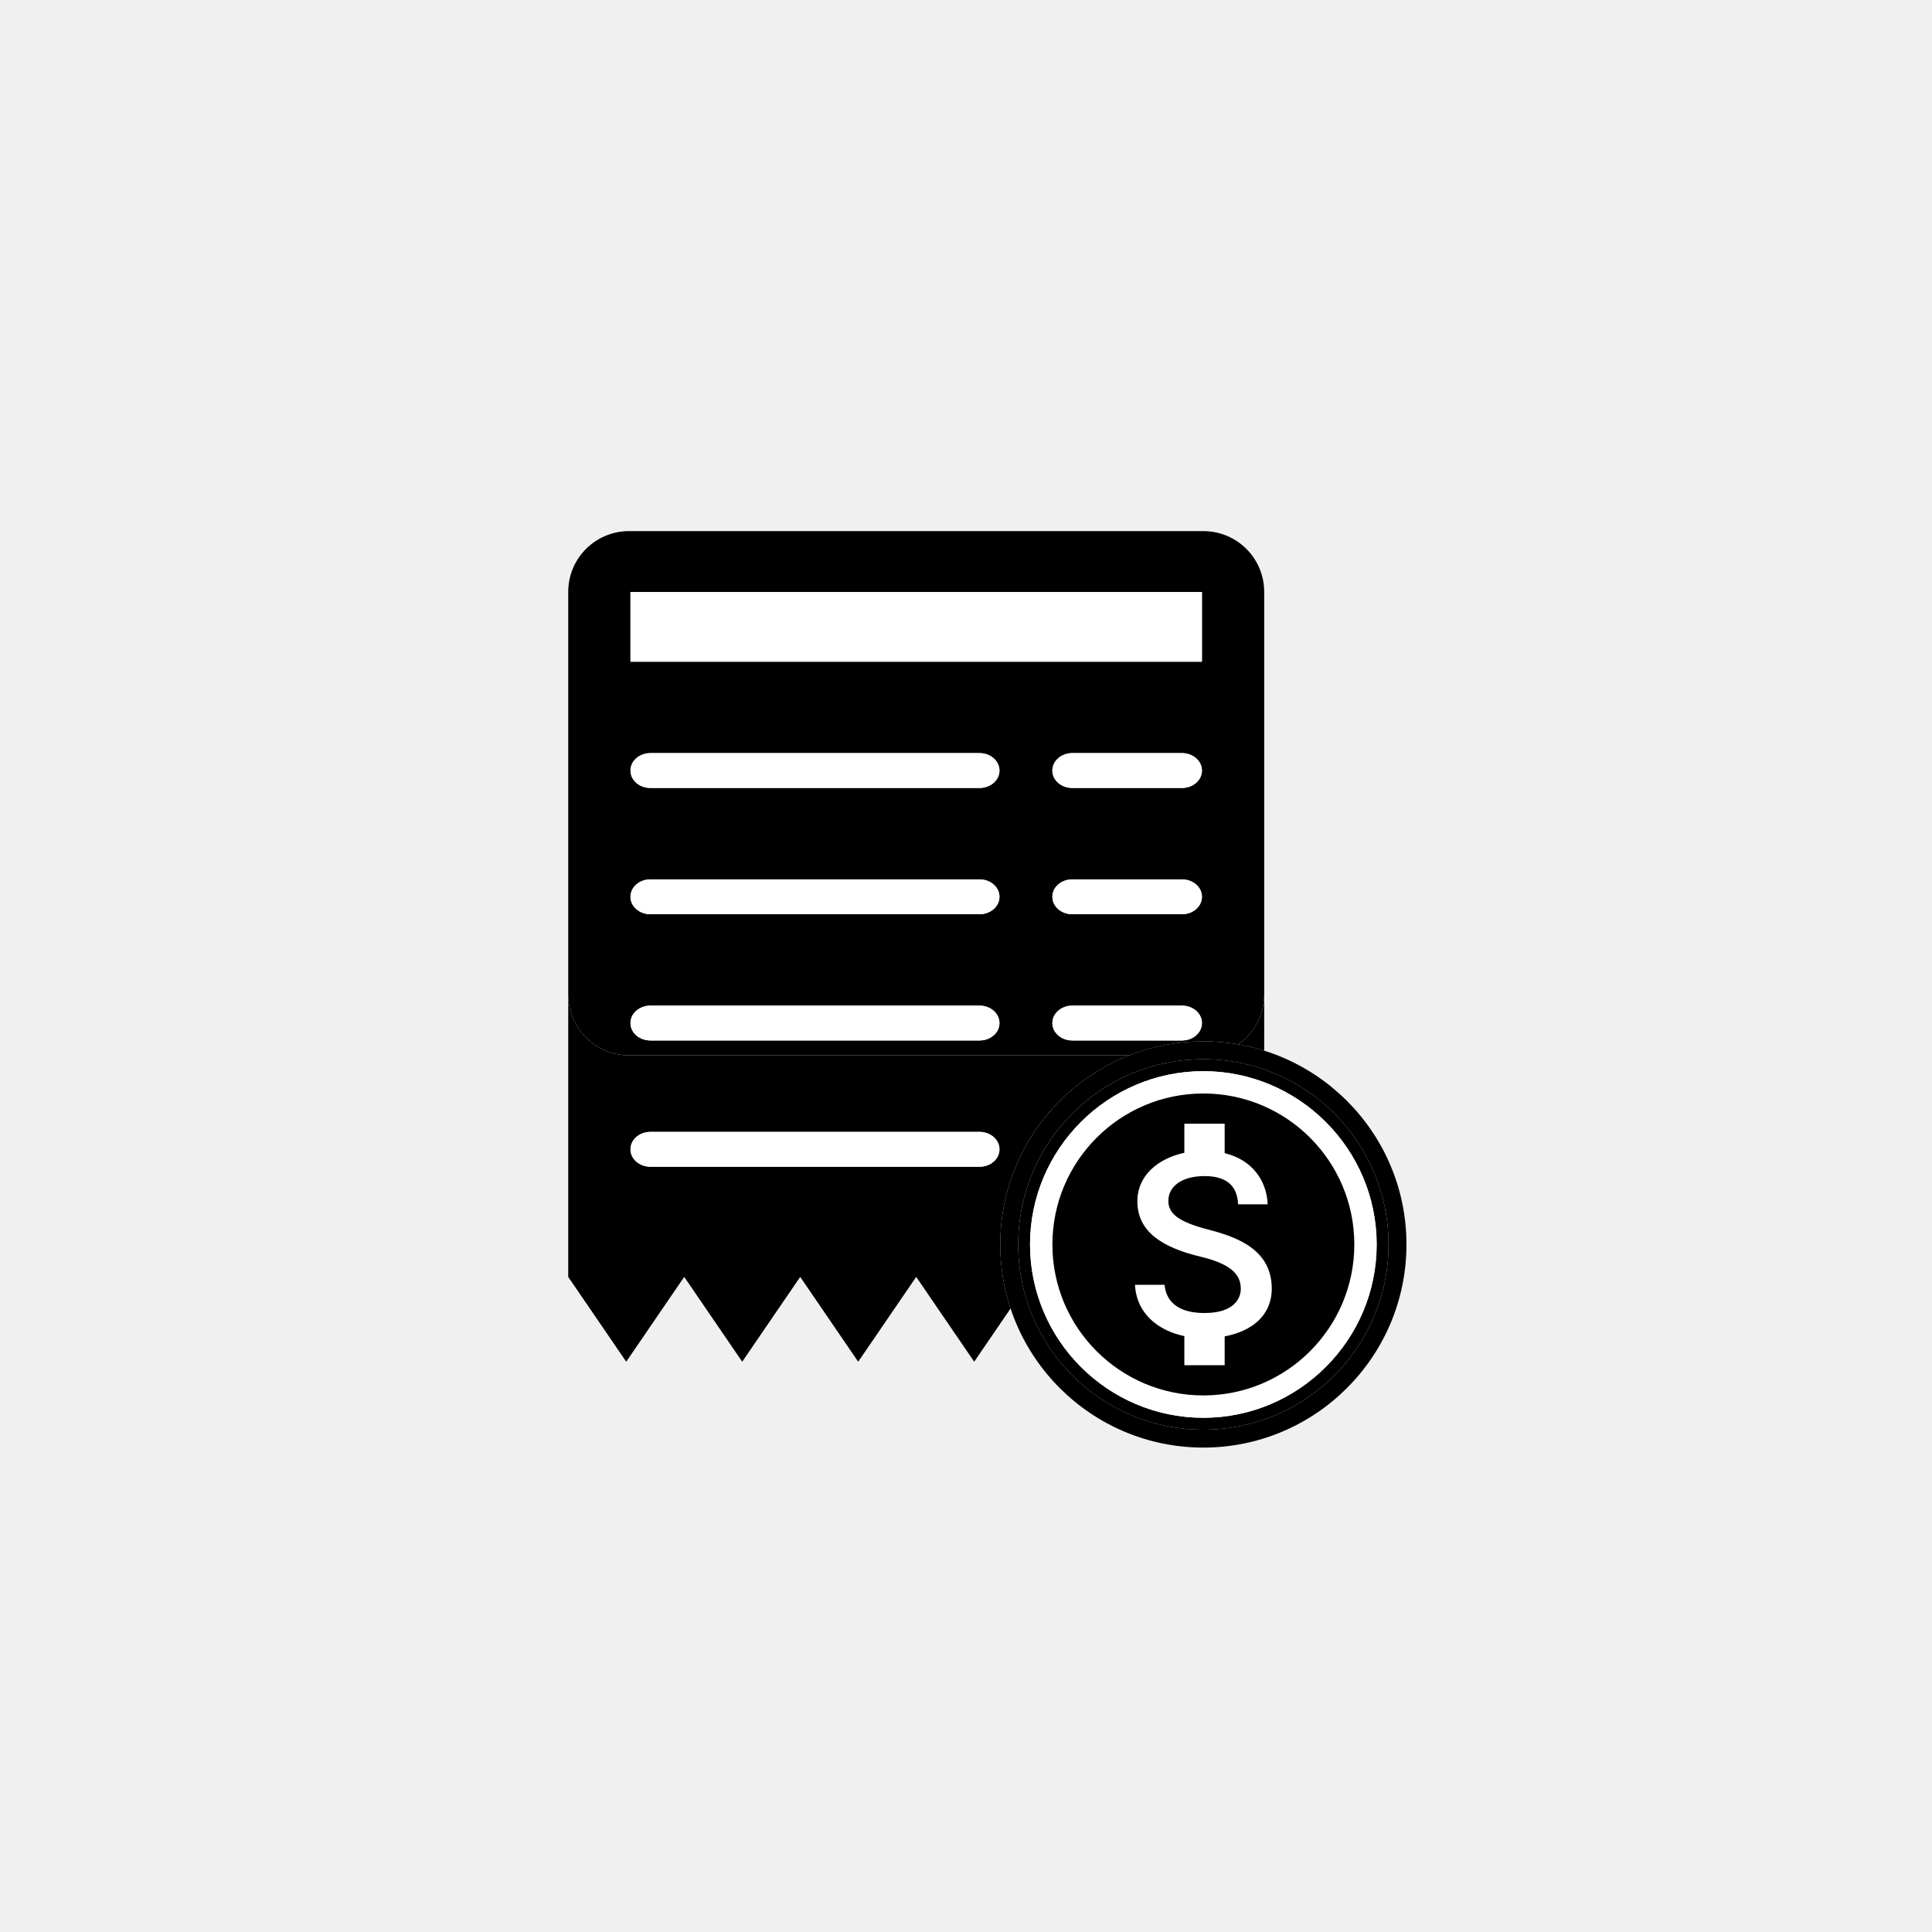
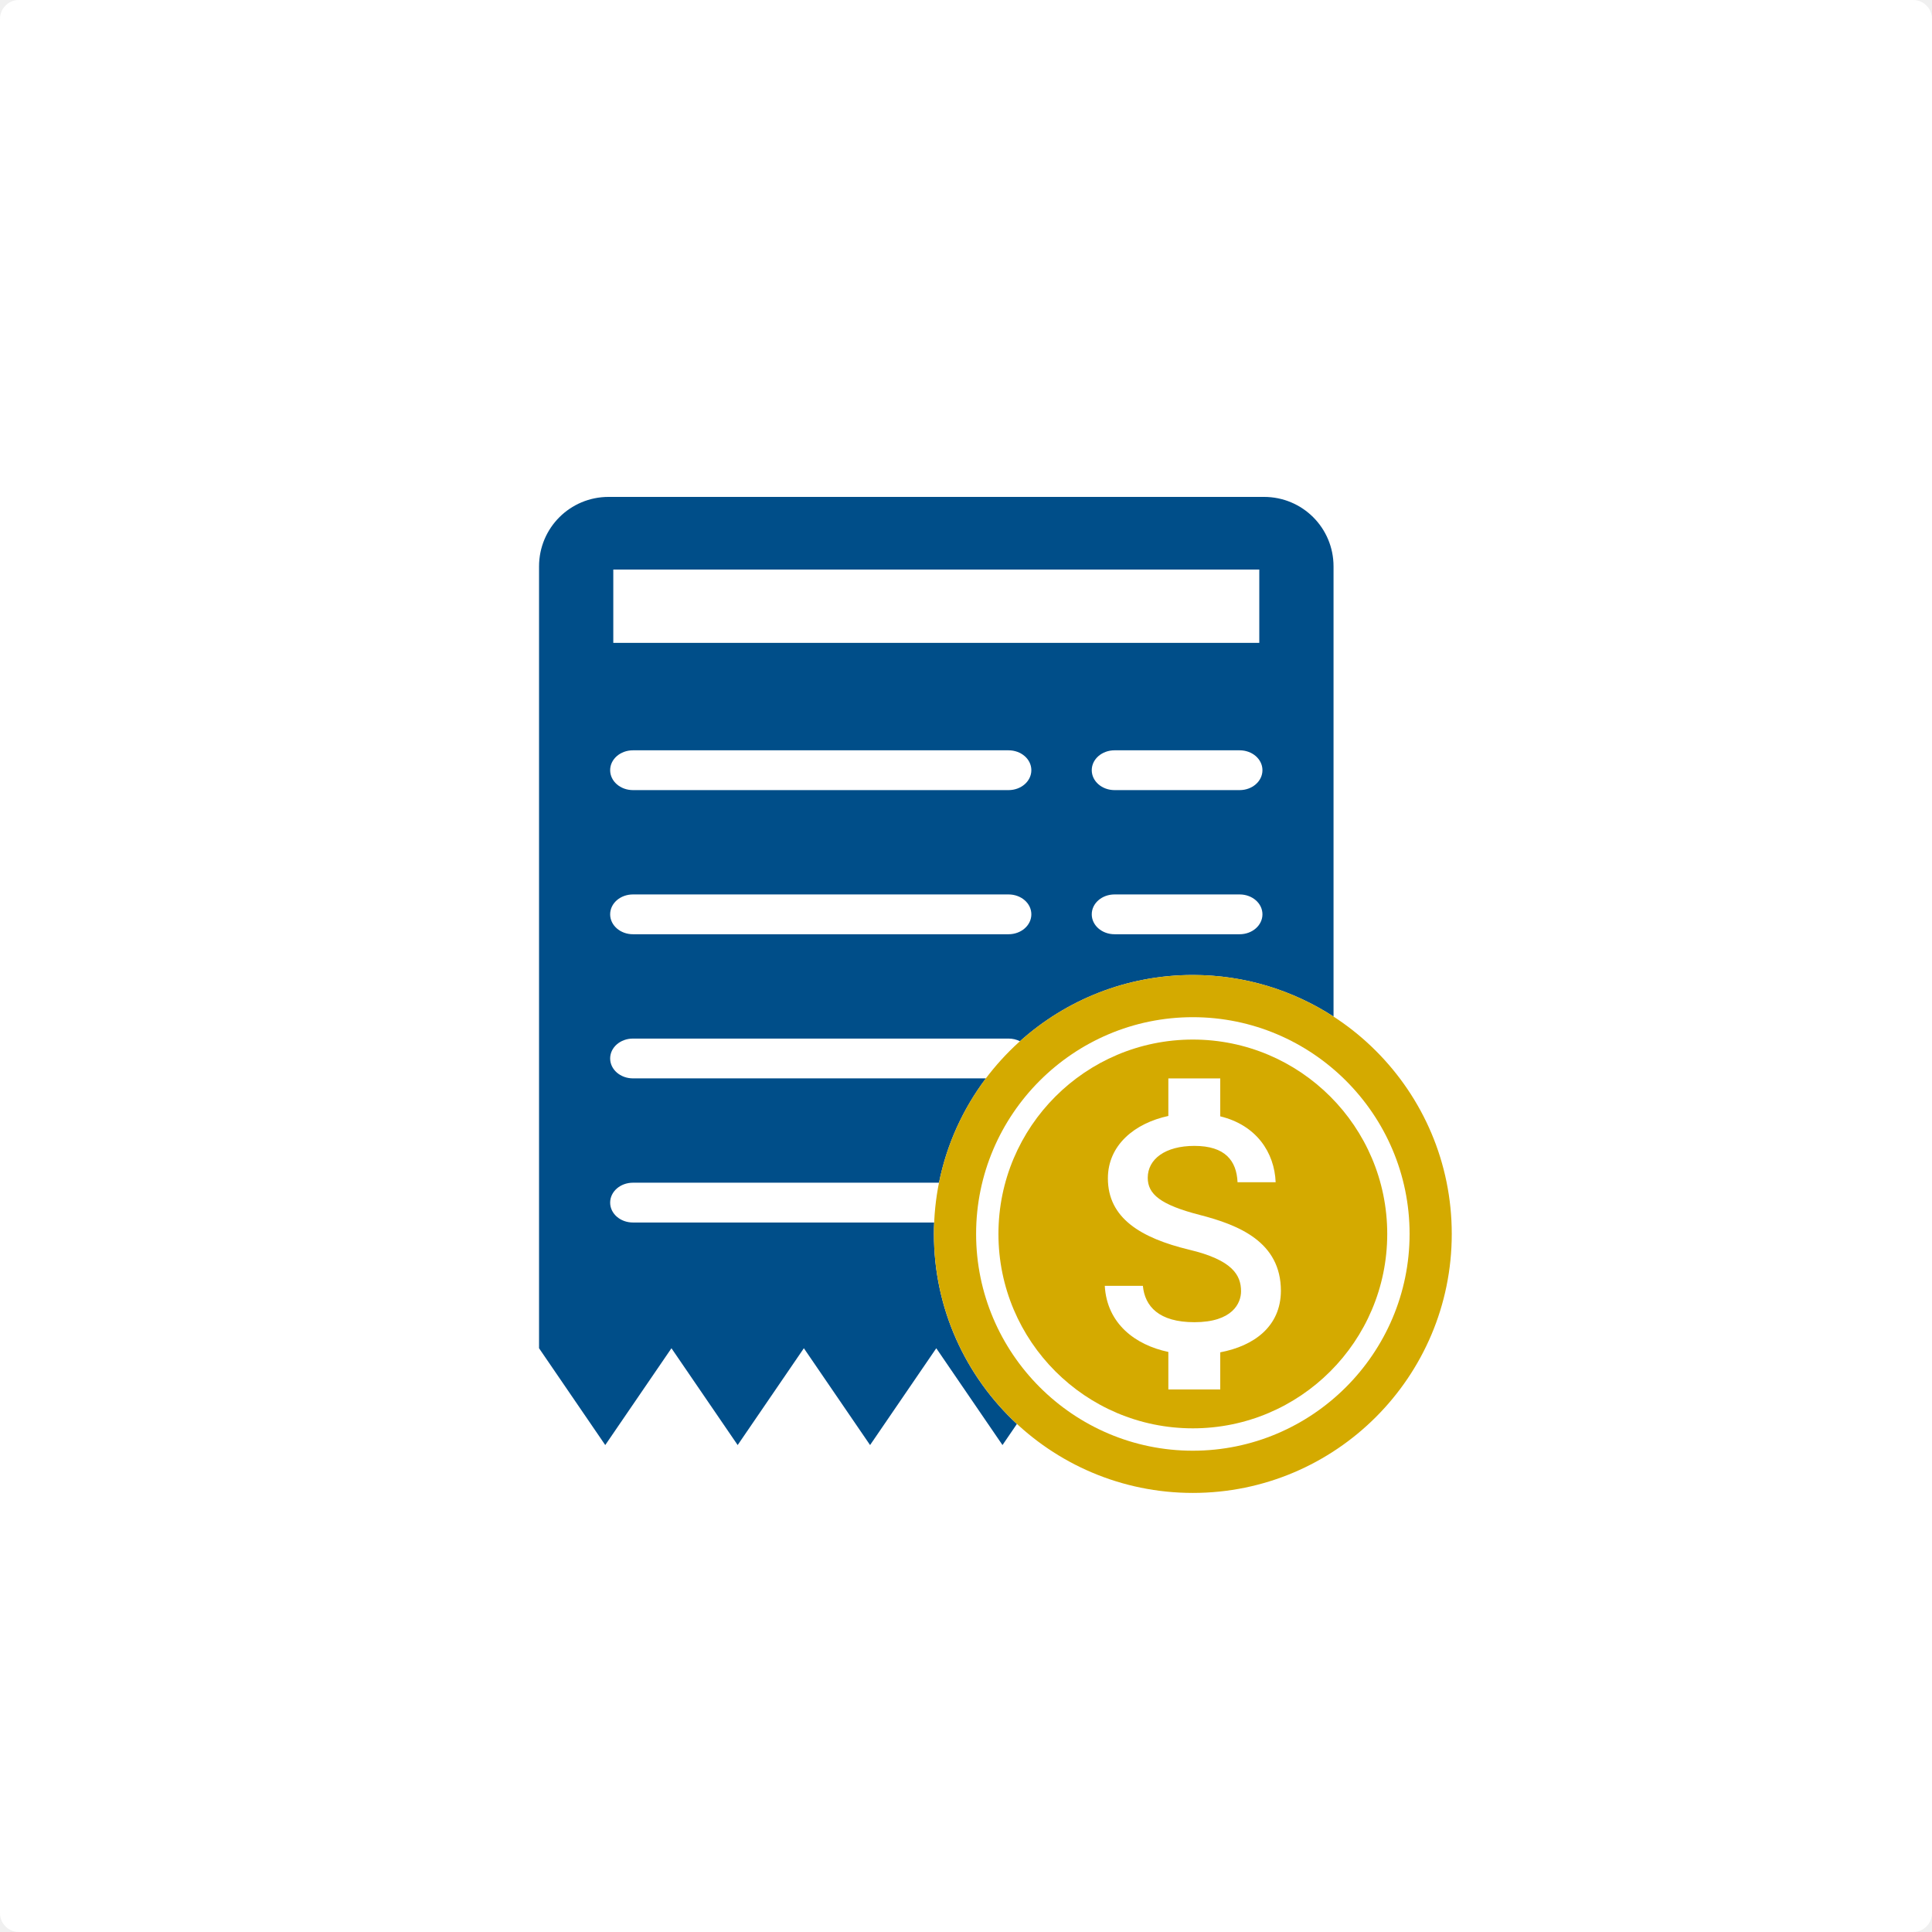
<svg xmlns="http://www.w3.org/2000/svg" xmlns:xlink="http://www.w3.org/1999/xlink" viewBox="0 0 108 108" width="108" height="108" version="1.1" id="svg3">
  <defs id="defs3" />
-   <g id="g5" transform="matrix(1.054892,0,0,1.054838,-1.075187,-3.909702)" style="display:none;stroke-width:0.948">
-     <g id="g7" style="stroke-width:0.948">
-       <path id="path1" style="stroke-width:0.948" d="m 31.13,53.357 v 18.018 l 3.073,4.496 3.073,-4.496 3.073,4.496 3.073,-4.496 3.073,4.496 3.073,-4.496 3.073,4.496 3.073,-4.496 3.073,4.496 3.073,-4.496 3.073,4.496 3.073,-4.496 V 53.357 Z" />
-       <g id="g6">
-         <rect style="fill:#000000;stroke:none;stroke-width:2.37;stroke-linecap:round;stroke-dasharray:none;paint-order:fill markers stroke" id="rect7" width="36.88" height="27.782" x="31.131" y="31.852" ry="3.228" />
-         <rect style="fill:#ffffff;stroke:#ffffff;stroke-width:2.37;stroke-linecap:round;stroke-dasharray:none;paint-order:fill markers stroke" id="rect5" width="27.912" height="1.323" x="35.615" y="36.265" />
-         <g id="g8" transform="matrix(0.9999661,0,0,0.8717252,0.472169,14.22329)" style="stroke-width:1.015">
-           <rect style="fill:#ffffff;stroke:none;stroke-width:2.538;stroke-linecap:round;stroke-dasharray:none;paint-order:fill markers stroke" id="rect5-2" width="19.553" height="2.118" x="33.959" y="33.72" ry="1.059" />
-           <rect style="fill:#ffffff;stroke:none;stroke-width:2.538;stroke-linecap:round;stroke-dasharray:none;paint-order:fill markers stroke" id="rect5-2-9" width="7.925" height="2.118" x="56.317" y="33.72" ry="1.059" />
+   <rect style="fill:#ffffff;fill-opacity:1;stroke:none;stroke-width:0.1;stroke-linecap:round;stroke-dasharray:none;paint-order:fill markers stroke" id="rect132" width="108" height="108" x="0" y="0" ry="1.057" />
+   <g id="g5" transform="matrix(1.062578,0,0,1.062517,-1.654037,-4.525402)" style="display:none;stroke-width:0.941">
+     <g id="g7" style="stroke-width:0.83" transform="matrix(1.133273,0,0,1.133273,-5.364083,-5.695436)">
+       <path id="path1" style="stroke-width:0.83" d="m 31.13,53.357 v 18.018 l 3.073,4.496 3.073,-4.496 3.073,4.496 3.073,-4.496 3.073,4.496 3.073,-4.496 3.073,4.496 3.073,-4.496 3.073,4.496 3.073,-4.496 3.073,4.496 3.073,-4.496 V 53.357 Z" />
+       <g id="g6" style="stroke-width:0.83">
+         <rect style="fill:#000000;stroke:none;stroke-width:2.076;stroke-linecap:round;stroke-dasharray:none;paint-order:fill markers stroke" id="rect7" width="36.88" height="27.782" x="31.131" y="31.852" ry="3.228" />
+         <rect style="fill:#ffffff;stroke:#ffffff;stroke-width:2.076;stroke-linecap:round;stroke-dasharray:none;paint-order:fill markers stroke" id="rect5" width="27.912" height="1.323" x="35.615" y="36.265" />
+         <g id="g8" transform="matrix(0.9999661,0,0,0.8717252,0.472169,14.22329)" style="stroke-width:0.889">
+           <rect style="fill:#ffffff;stroke:none;stroke-width:2.224;stroke-linecap:round;stroke-dasharray:none;paint-order:fill markers stroke" id="rect5-2" width="19.553" height="2.118" x="33.959" y="33.72" ry="1.059" />
+           <rect style="fill:#ffffff;stroke:none;stroke-width:2.224;stroke-linecap:round;stroke-dasharray:none;paint-order:fill markers stroke" id="rect5-2-9" width="7.925" height="2.118" x="56.317" y="33.72" ry="1.059" />
        </g>
-         <use x="0" y="0" xlink:href="#g8" id="use8" transform="translate(0,6.690928)" />
-         <use x="0" y="0" xlink:href="#use8" id="use9" transform="translate(0,6.690928)" />
-         <use x="0" y="0" xlink:href="#use9" id="use10" transform="translate(0,6.690928)" />
+         <use x="0" y="0" xlink:href="#g8" id="use8" transform="translate(0,6.690928)" style="stroke-width:0.83" />
+         <use x="0" y="0" xlink:href="#use8" id="use9" transform="translate(0,6.690928)" style="stroke-width:0.83" />
+         <use x="0" y="0" xlink:href="#use9" id="use10" transform="translate(0,6.690928)" style="stroke-width:0.83" />
      </g>
    </g>
-     <path fill="#000000" d="m 75.074,69.656 a 10.287,10.287 0 1 1 -20.574,0 10.287,10.287 0 1 1 20.574,0 z" id="path2" style="fill:#000000;stroke:#000000;stroke-width:0.948" />
-     <g transform="matrix(0.8,0,0,0.8,55.18724,60.05626)" id="g3" style="stroke-width:0.948">
-       <circle style="fill:#ffffff;stroke:#ffffff;stroke-width:2.37;stroke-linecap:round;stroke-dasharray:none;paint-order:fill markers stroke" id="path5" cx="76.721" cy="46.624" r="8" transform="matrix(1.25,0,0,1.25,-83.90135,-46.27973)" />
-       <path fill="#000000" fill-rule="evenodd" d="M 12,2 C 6.48,2 2,6.48 2,12 2,17.52 6.48,22 12,22 17.52,22 22,17.52 22,12 22,6.48 17.52,2 12,2 Z m 1.41,16.09 V 20 H 10.74 V 18.07 C 9.03,17.71 7.58,16.61 7.47,14.67 h 1.96 c 0.1,1.05 0.82,1.87 2.65,1.87 1.96,0 2.4,-0.98 2.4,-1.59 0,-0.83 -0.44,-1.61 -2.67,-2.14 C 9.33,12.21 7.63,11.19 7.63,9.14 7.63,7.42 9.02,6.3 10.74,5.93 V 4 h 2.67 v 1.95 c 1.86,0.45 2.79,1.86 2.85,3.39 H 14.3 C 14.25,8.23 13.66,7.47 12.08,7.47 c -1.5,0 -2.4,0.68 -2.4,1.64 0,0.84 0.65,1.39 2.67,1.91 2.02,0.52 4.18,1.39 4.18,3.91 -0.01,1.83 -1.38,2.83 -3.12,3.16 z" id="path3" style="stroke-width:0.948" />
+     <g transform="matrix(1.022689,0,0,1.022687,52.03784,56.90674)" id="g3" style="stroke-width:0.736">
+       <path fill="#000000" d="m 75.074,69.656 a 10.287,10.287 0 1 1 -20.574,0 10.287,10.287 0 1 1 20.574,0 z" id="path2" style="display:inline;fill:#000000;stroke:#000000;stroke-width:0.736" transform="matrix(1.25,0,0,1.25,-68.98405,-75.07032)" />
+       <circle style="fill:#ffffff;stroke:#ffffff;stroke-width:1.841;stroke-linecap:round;stroke-dasharray:none;paint-order:fill markers stroke" id="path5" cx="76.721" cy="46.624" r="8" transform="matrix(1.25,0,0,1.25,-83.90135,-46.27973)" />
+       <path fill="#000000" fill-rule="evenodd" d="M 12,2 C 6.48,2 2,6.48 2,12 2,17.52 6.48,22 12,22 17.52,22 22,17.52 22,12 22,6.48 17.52,2 12,2 Z m 1.41,16.09 V 20 H 10.74 V 18.07 C 9.03,17.71 7.58,16.61 7.47,14.67 h 1.96 c 0.1,1.05 0.82,1.87 2.65,1.87 1.96,0 2.4,-0.98 2.4,-1.59 0,-0.83 -0.44,-1.61 -2.67,-2.14 C 9.33,12.21 7.63,11.19 7.63,9.14 7.63,7.42 9.02,6.3 10.74,5.93 V 4 h 2.67 v 1.95 c 1.86,0.45 2.79,1.86 2.85,3.39 H 14.3 C 14.25,8.23 13.66,7.47 12.08,7.47 c -1.5,0 -2.4,0.68 -2.4,1.64 0,0.84 0.65,1.39 2.67,1.91 2.02,0.52 4.18,1.39 4.18,3.91 -0.01,1.83 -1.38,2.83 -3.12,3.16 z" id="path3" style="stroke-width:0.736" />
    </g>
  </g>
-   <circle style="display:none;fill:none;stroke:#000000;stroke-width:1;stroke-linecap:round;stroke-dasharray:none;paint-order:fill markers stroke" id="path4" cx="54" cy="54" r="34.151" />
-   <path d="m 31.764,55.588 v 15.791 l 3.242,4.742 3.242,-4.742 3.242,4.742 3.242,-4.742 3.242,4.742 3.242,-4.742 3.242,4.742 2.033,-2.975 c -0.374,-1.126 -0.577,-2.329 -0.576,-3.58 -0.002,-4.803 2.99,-8.915 7.209,-10.572 H 35.17 c -1.887,0 -3.406,-1.52 -3.406,-3.406 z m 38.906,0 c 0,1.158 -0.573,2.178 -1.451,2.793 0.495,0.086 0.98,0.203 1.451,0.352 z m -34.309,7.686 h 18.393 c 0.619,10e-7 1.117,0.435 1.117,0.975 0,0.539 -0.498,0.973 -1.117,0.973 H 36.361 c -0.619,0 -1.117,-0.433 -1.117,-0.973 0,-0.539 0.498,-0.975 1.117,-0.975 z" style="stroke-width:0.948" id="path45" />
-   <path d="m 35.17,29.689 c -1.887,0 -3.406,1.518 -3.406,3.404 v 22.494 c 0,1.887 1.52,3.406 3.406,3.406 H 63.125 c 1.284,-0.504 2.681,-0.781 4.143,-0.781 0.665,0 1.317,0.058 1.951,0.168 0.878,-0.615 1.451,-1.635 1.451,-2.793 V 33.094 c 0,-1.887 -1.52,-3.404 -3.406,-3.404 z m 0.074,3.404 h 31.945 v 3.896 H 35.244 Z m 1.117,9.006 h 18.393 c 0.619,0 1.117,0.435 1.117,0.975 0,0.539 -0.498,0.973 -1.117,0.973 H 36.361 c -0.619,0 -1.117,-0.433 -1.117,-0.973 0,-0.539 0.498,-0.975 1.117,-0.975 z m 23.584,0 h 6.127 c 0.619,0 1.117,0.435 1.117,0.975 0,0.539 -0.498,0.973 -1.117,0.973 h -6.127 c -0.619,0 -1.117,-0.433 -1.117,-0.973 0,-0.539 0.498,-0.975 1.117,-0.975 z m -23.584,7.059 h 18.393 c 0.619,0 1.117,0.433 1.117,0.973 0,0.539 -0.498,0.975 -1.117,0.975 H 36.361 c -0.619,0 -1.117,-0.435 -1.117,-0.975 0,-0.539 0.498,-0.973 1.117,-0.973 z m 23.584,0 h 6.127 c 0.619,0 1.117,0.433 1.117,0.973 0,0.539 -0.498,0.975 -1.117,0.975 h -6.127 c -0.619,0 -1.117,-0.435 -1.117,-0.975 0,-0.539 0.498,-0.973 1.117,-0.973 z m -23.584,7.057 h 18.393 c 0.619,0 1.117,0.435 1.117,0.975 0,0.539 -0.498,0.973 -1.117,0.973 H 36.361 c -0.619,0 -1.117,-0.433 -1.117,-0.973 0,-0.539 0.498,-0.975 1.117,-0.975 z m 23.584,0 h 6.127 c 0.619,0 1.117,0.435 1.117,0.975 0,0.539 -0.498,0.973 -1.117,0.973 h -6.127 c -0.619,0 -1.117,-0.433 -1.117,-0.973 0,-0.539 0.498,-0.975 1.117,-0.975 z" style="stroke-width:2.37;stroke-linecap:round;paint-order:fill markers stroke" id="path44" />
-   <path d="" style="baseline-shift:baseline;display:inline;overflow:visible;vector-effect:none;fill:#ffffff;stroke-linecap:round;paint-order:fill markers stroke;enable-background:accumulate;stop-color:#000000;stop-opacity:1" id="path43" />
-   <path d="m 35.244,33.094 v 3.896 H 67.189 V 33.094 Z" style="baseline-shift:baseline;display:inline;overflow:visible;vector-effect:none;fill:#ffffff;stroke-linecap:round;paint-order:fill markers stroke;enable-background:accumulate;stop-color:#000000;stop-opacity:1" id="path42" />
-   <path d="m 36.361,42.1 c -0.619,0 -1.117,0.435 -1.117,0.975 0,0.539 0.498,0.973 1.117,0.973 h 18.393 c 0.619,0 1.117,-0.433 1.117,-0.973 0,-0.539 -0.498,-0.975 -1.117,-0.975 z" style="fill:#ffffff;stroke-width:2.538;stroke-linecap:round;paint-order:fill markers stroke" id="path41" />
-   <path d="m 59.945,42.1 c -0.619,0 -1.117,0.435 -1.117,0.975 0,0.539 0.498,0.973 1.117,0.973 h 6.127 c 0.619,0 1.117,-0.433 1.117,-0.973 0,-0.539 -0.498,-0.975 -1.117,-0.975 z" style="fill:#ffffff;stroke-width:2.538;stroke-linecap:round;paint-order:fill markers stroke" id="path40" />
-   <path d="m 36.361,49.158 c -0.619,0 -1.117,0.433 -1.117,0.973 0,0.539 0.498,0.975 1.117,0.975 h 18.393 c 0.619,0 1.117,-0.435 1.117,-0.975 0,-0.539 -0.498,-0.973 -1.117,-0.973 z" style="fill:#ffffff;stroke-width:2.538;stroke-linecap:round;paint-order:fill markers stroke" id="path39" />
-   <path d="m 59.945,49.158 c -0.619,0 -1.117,0.433 -1.117,0.973 0,0.539 0.498,0.975 1.117,0.975 h 6.127 c 0.619,0 1.117,-0.435 1.117,-0.975 0,-0.539 -0.498,-0.973 -1.117,-0.973 z" style="fill:#ffffff;stroke-width:2.538;stroke-linecap:round;paint-order:fill markers stroke" id="path38" />
-   <path d="m 36.361,56.215 c -0.619,0 -1.117,0.435 -1.117,0.975 0,0.539 0.498,0.973 1.117,0.973 h 18.393 c 0.619,0 1.117,-0.433 1.117,-0.973 0,-0.539 -0.498,-0.975 -1.117,-0.975 z" style="fill:#ffffff;stroke-width:2.538;stroke-linecap:round;paint-order:fill markers stroke" id="path37" />
-   <path d="m 59.945,56.215 c -0.619,0 -1.117,0.435 -1.117,0.975 0,0.539 0.498,0.973 1.117,0.973 h 6.127 c 0.619,0 1.117,-0.433 1.117,-0.973 0,-0.539 -0.498,-0.975 -1.117,-0.975 z" style="fill:#ffffff;stroke-width:2.538;stroke-linecap:round;paint-order:fill markers stroke" id="path36" />
-   <path d="m 36.361,63.273 c -0.619,0 -1.117,0.435 -1.117,0.975 0,0.539 0.498,0.973 1.117,0.973 h 18.393 c 0.619,0 1.117,-0.433 1.117,-0.973 0,-0.539 -0.498,-0.975 -1.117,-0.975 z" style="fill:#ffffff;stroke-width:2.538;stroke-linecap:round;paint-order:fill markers stroke" id="path35" />
-   <path d="" style="fill:#ffffff;stroke-width:2.538;stroke-linecap:round;paint-order:fill markers stroke" id="path34" />
-   <path d="m 67.268,59.211 c -5.724,0 -10.351,4.631 -10.35,10.355 -0.002,5.724 4.625,10.355 10.35,10.355 5.724,0 10.353,-4.631 10.352,-10.355 0.002,-5.724 -4.627,-10.355 -10.352,-10.355 z m 0,0.668 c 5.336,0 9.689,4.351 9.689,9.688 0,5.336 -4.353,9.688 -9.689,9.688 -5.336,0 -9.689,-4.351 -9.689,-9.688 0,-5.336 4.353,-9.688 9.689,-9.688 z" style="baseline-shift:baseline;display:inline;overflow:visible;vector-effect:none;enable-background:accumulate;stop-color:#000000;stop-opacity:1" id="path33" />
-   <path d="m 67.268,58.213 c -6.265,0 -11.354,5.089 -11.352,11.354 -0.002,6.265 5.087,11.354 11.352,11.354 6.265,0 11.355,-5.089 11.354,-11.354 0.002,-6.265 -5.089,-11.354 -11.354,-11.354 z m 0,0.998 c 5.724,0 10.353,4.631 10.352,10.355 0.002,5.724 -4.627,10.355 -10.352,10.355 -5.724,0 -10.351,-4.631 -10.35,-10.355 -0.002,-5.724 4.625,-10.355 10.35,-10.355 z" style="baseline-shift:baseline;display:inline;overflow:visible;vector-effect:none;enable-background:accumulate;stop-color:#000000;stop-opacity:1" id="path32" />
-   <path d="m 66.205,62.814 v 1.629 c -1.452,0.312 -2.625,1.258 -2.625,2.709 0,1.73 1.434,2.591 3.527,3.098 1.882,0.447 2.254,1.106 2.254,1.807 0,0.515 -0.371,1.342 -2.025,1.342 -1.544,10e-7 -2.152,-0.692 -2.236,-1.578 h -1.654 c 0.093,1.637 1.317,2.565 2.76,2.869 v 1.627 h 2.254 v -1.611 c 1.468,-0.278 2.624,-1.122 2.633,-2.666 0,-2.127 -1.823,-2.86 -3.527,-3.299 -1.705,-0.439 -2.254,-0.904 -2.254,-1.613 0,-0.81 0.76,-1.383 2.025,-1.383 1.333,0 1.831,0.641 1.873,1.578 h 1.654 c -0.051,-1.291 -0.835,-2.482 -2.404,-2.861 v -1.646 z" style="baseline-shift:baseline;display:inline;overflow:visible;vector-effect:none;fill:#ffffff;stroke-linecap:round;paint-order:fill markers stroke;enable-background:accumulate;stop-color:#000000;stop-opacity:1" id="path31" />
-   <path d="m 67.268,59.879 c -5.336,0 -9.689,4.351 -9.689,9.688 0,5.336 4.353,9.688 9.689,9.688 5.336,0 9.689,-4.351 9.689,-9.688 0,-5.336 -4.353,-9.688 -9.689,-9.688 z m 0,1.248 c 4.658,0 8.439,3.781 8.439,8.439 0,4.658 -3.781,8.439 -8.439,8.439 -4.658,0 -8.438,-3.781 -8.438,-8.439 0,-4.658 3.779,-8.439 8.438,-8.439 z" style="baseline-shift:baseline;display:inline;overflow:visible;vector-effect:none;fill:#ffffff;stroke-linecap:round;paint-order:fill markers stroke;enable-background:accumulate;stop-color:#000000;stop-opacity:1" id="path30" />
-   <path d="m 67.268,61.127 c -4.658,0 -8.438,3.781 -8.438,8.439 0,4.658 3.779,8.439 8.438,8.439 4.658,0 8.439,-3.781 8.439,-8.439 0,-4.658 -3.781,-8.439 -8.439,-8.439 z m -1.062,1.688 h 2.254 v 1.646 c 1.57,0.38 2.354,1.57 2.404,2.861 h -1.654 c -0.042,-0.937 -0.54,-1.578 -1.873,-1.578 -1.266,0 -2.025,0.573 -2.025,1.383 0,0.709 0.549,1.174 2.254,1.613 1.705,0.439 3.527,1.172 3.527,3.299 -0.008,1.544 -1.164,2.388 -2.633,2.666 v 1.611 H 66.205 V 74.689 C 64.762,74.386 63.538,73.457 63.445,71.82 h 1.654 c 0.084,0.886 0.692,1.578 2.236,1.578 1.654,0 2.025,-0.827 2.025,-1.342 0,-0.7 -0.372,-1.359 -2.254,-1.807 -2.093,-0.506 -3.527,-1.368 -3.527,-3.098 0,-1.451 1.173,-2.397 2.625,-2.709 z" style="fill-rule:evenodd;stroke-width:0.948" id="path29" />
+   <g id="g107" transform="matrix(1.062578,0,0,1.062517,-1.654037,-4.525402)" style="display:inline;stroke-width:0.941">
+     <path id="path99" style="stroke-width:0.941;fill:#004e89;fill-opacity:1" d="m 33.575,30.402 c -2.027,0 -3.66,1.631 -3.66,3.658 v 20.713 3.454 16.965 l 3.483,5.094 3.483,-5.094 3.483,5.094 3.483,-5.094 3.483,5.094 3.483,-5.094 3.483,5.094 0.759,-1.11 c -2.686,-2.489 -4.369,-6.048 -4.367,-9.996 -6.2e-5,-0.202 0.004,-0.403 0.013,-0.603 H 34.856 c -0.665,0 -1.2,-0.466 -1.2,-1.046 0,-0.58 0.535,-1.048 1.2,-1.048 h 16.1 c 0.407,-2.028 1.266,-3.894 2.467,-5.489 H 34.856 c -0.665,0 -1.2,-0.468 -1.2,-1.048 0,-0.58 0.535,-1.046 1.2,-1.046 h 19.758 c 0.219,0 0.425,0.051 0.601,0.14 2.412,-2.166 5.601,-3.485 9.095,-3.485 2.728,0 5.27,0.804 7.402,2.187 V 54.773 34.06 c 0,-2.027 -1.631,-3.658 -3.658,-3.658 z m 0.246,3.823 h 33.985 v 3.855 H 33.821 Z m 1.035,9.509 h 19.758 c 0.665,0 1.2,0.466 1.2,1.046 0,0.58 -0.535,1.048 -1.2,1.048 H 34.856 c -0.665,0 -1.2,-0.468 -1.2,-1.048 0,-0.58 0.535,-1.046 1.2,-1.046 z m 25.336,0 h 6.58 c 0.665,0 1.2,0.466 1.2,1.046 0,0.58 -0.535,1.048 -1.2,1.048 h -6.58 c -0.665,0 -1.2,-0.468 -1.2,-1.048 0,-0.58 0.535,-1.046 1.2,-1.046 z m -25.336,7.583 h 19.758 c 0.665,0 1.2,0.466 1.2,1.046 0,0.58 -0.535,1.048 -1.2,1.048 H 34.856 c -0.665,0 -1.2,-0.468 -1.2,-1.048 0,-0.58 0.535,-1.046 1.2,-1.046 z m 25.336,0 h 6.58 c 0.665,0 1.2,0.466 1.2,1.046 0,0.58 -0.535,1.048 -1.2,1.048 h -6.58 c -0.665,0 -1.2,-0.468 -1.2,-1.048 0,-0.58 0.535,-1.046 1.2,-1.046 z" />
+     <g transform="matrix(1.022689,0,0,1.022687,52.03784,56.90674)" id="g106" style="stroke-width:0.736">
+       <path fill="#000000" fill-rule="evenodd" d="M 12,2 C 6.48,2 2,6.48 2,12 2,17.52 6.48,22 12,22 17.52,22 22,17.52 22,12 22,6.48 17.52,2 12,2 Z m 1.41,16.09 V 20 H 10.74 V 18.07 C 9.03,17.71 7.58,16.61 7.47,14.67 h 1.96 c 0.1,1.05 0.82,1.87 2.65,1.87 1.96,0 2.4,-0.98 2.4,-1.59 0,-0.83 -0.44,-1.61 -2.67,-2.14 C 9.33,12.21 7.63,11.19 7.63,9.14 7.63,7.42 9.02,6.3 10.74,5.93 V 4 h 2.67 v 1.95 c 1.86,0.45 2.79,1.86 2.85,3.39 H 14.3 C 14.25,8.23 13.66,7.47 12.08,7.47 c -1.5,0 -2.4,0.68 -2.4,1.64 0,0.84 0.65,1.39 2.67,1.91 2.02,0.52 4.18,1.39 4.18,3.91 -0.01,1.83 -1.38,2.83 -3.12,3.16 z" id="path106" style="stroke-width:0.736;fill:#d4aa00" />
+       <path id="path116" style="baseline-shift:baseline;display:inline;overflow:visible;vector-effect:none;enable-background:accumulate;stop-color:#000000;stop-opacity:1;fill:#d4aa00" d="M 11.999 -1.322 C 4.647 -1.322 -1.321 4.648 -1.319 12 C -1.321 19.352 4.647 25.323 11.999 25.323 C 19.351 25.323 25.322 19.352 25.319 12 C 25.322 4.648 19.351 -1.322 11.999 -1.322 z M 11.999 0.849 C 18.144 0.849 23.15 5.854 23.15 11.998 C 23.15 18.143 18.144 23.151 11.999 23.151 C 5.855 23.151 0.851 18.143 0.851 11.998 C 0.851 5.854 5.855 0.849 11.999 0.849 z " />
+     </g>
+   </g>
+   <circle style="display:none;fill:#ffffff;stroke:none;stroke-width:0.1;stroke-linecap:round;stroke-dasharray:none;paint-order:fill markers stroke" id="path4" cx="54" cy="54" r="34.151" />
</svg>
